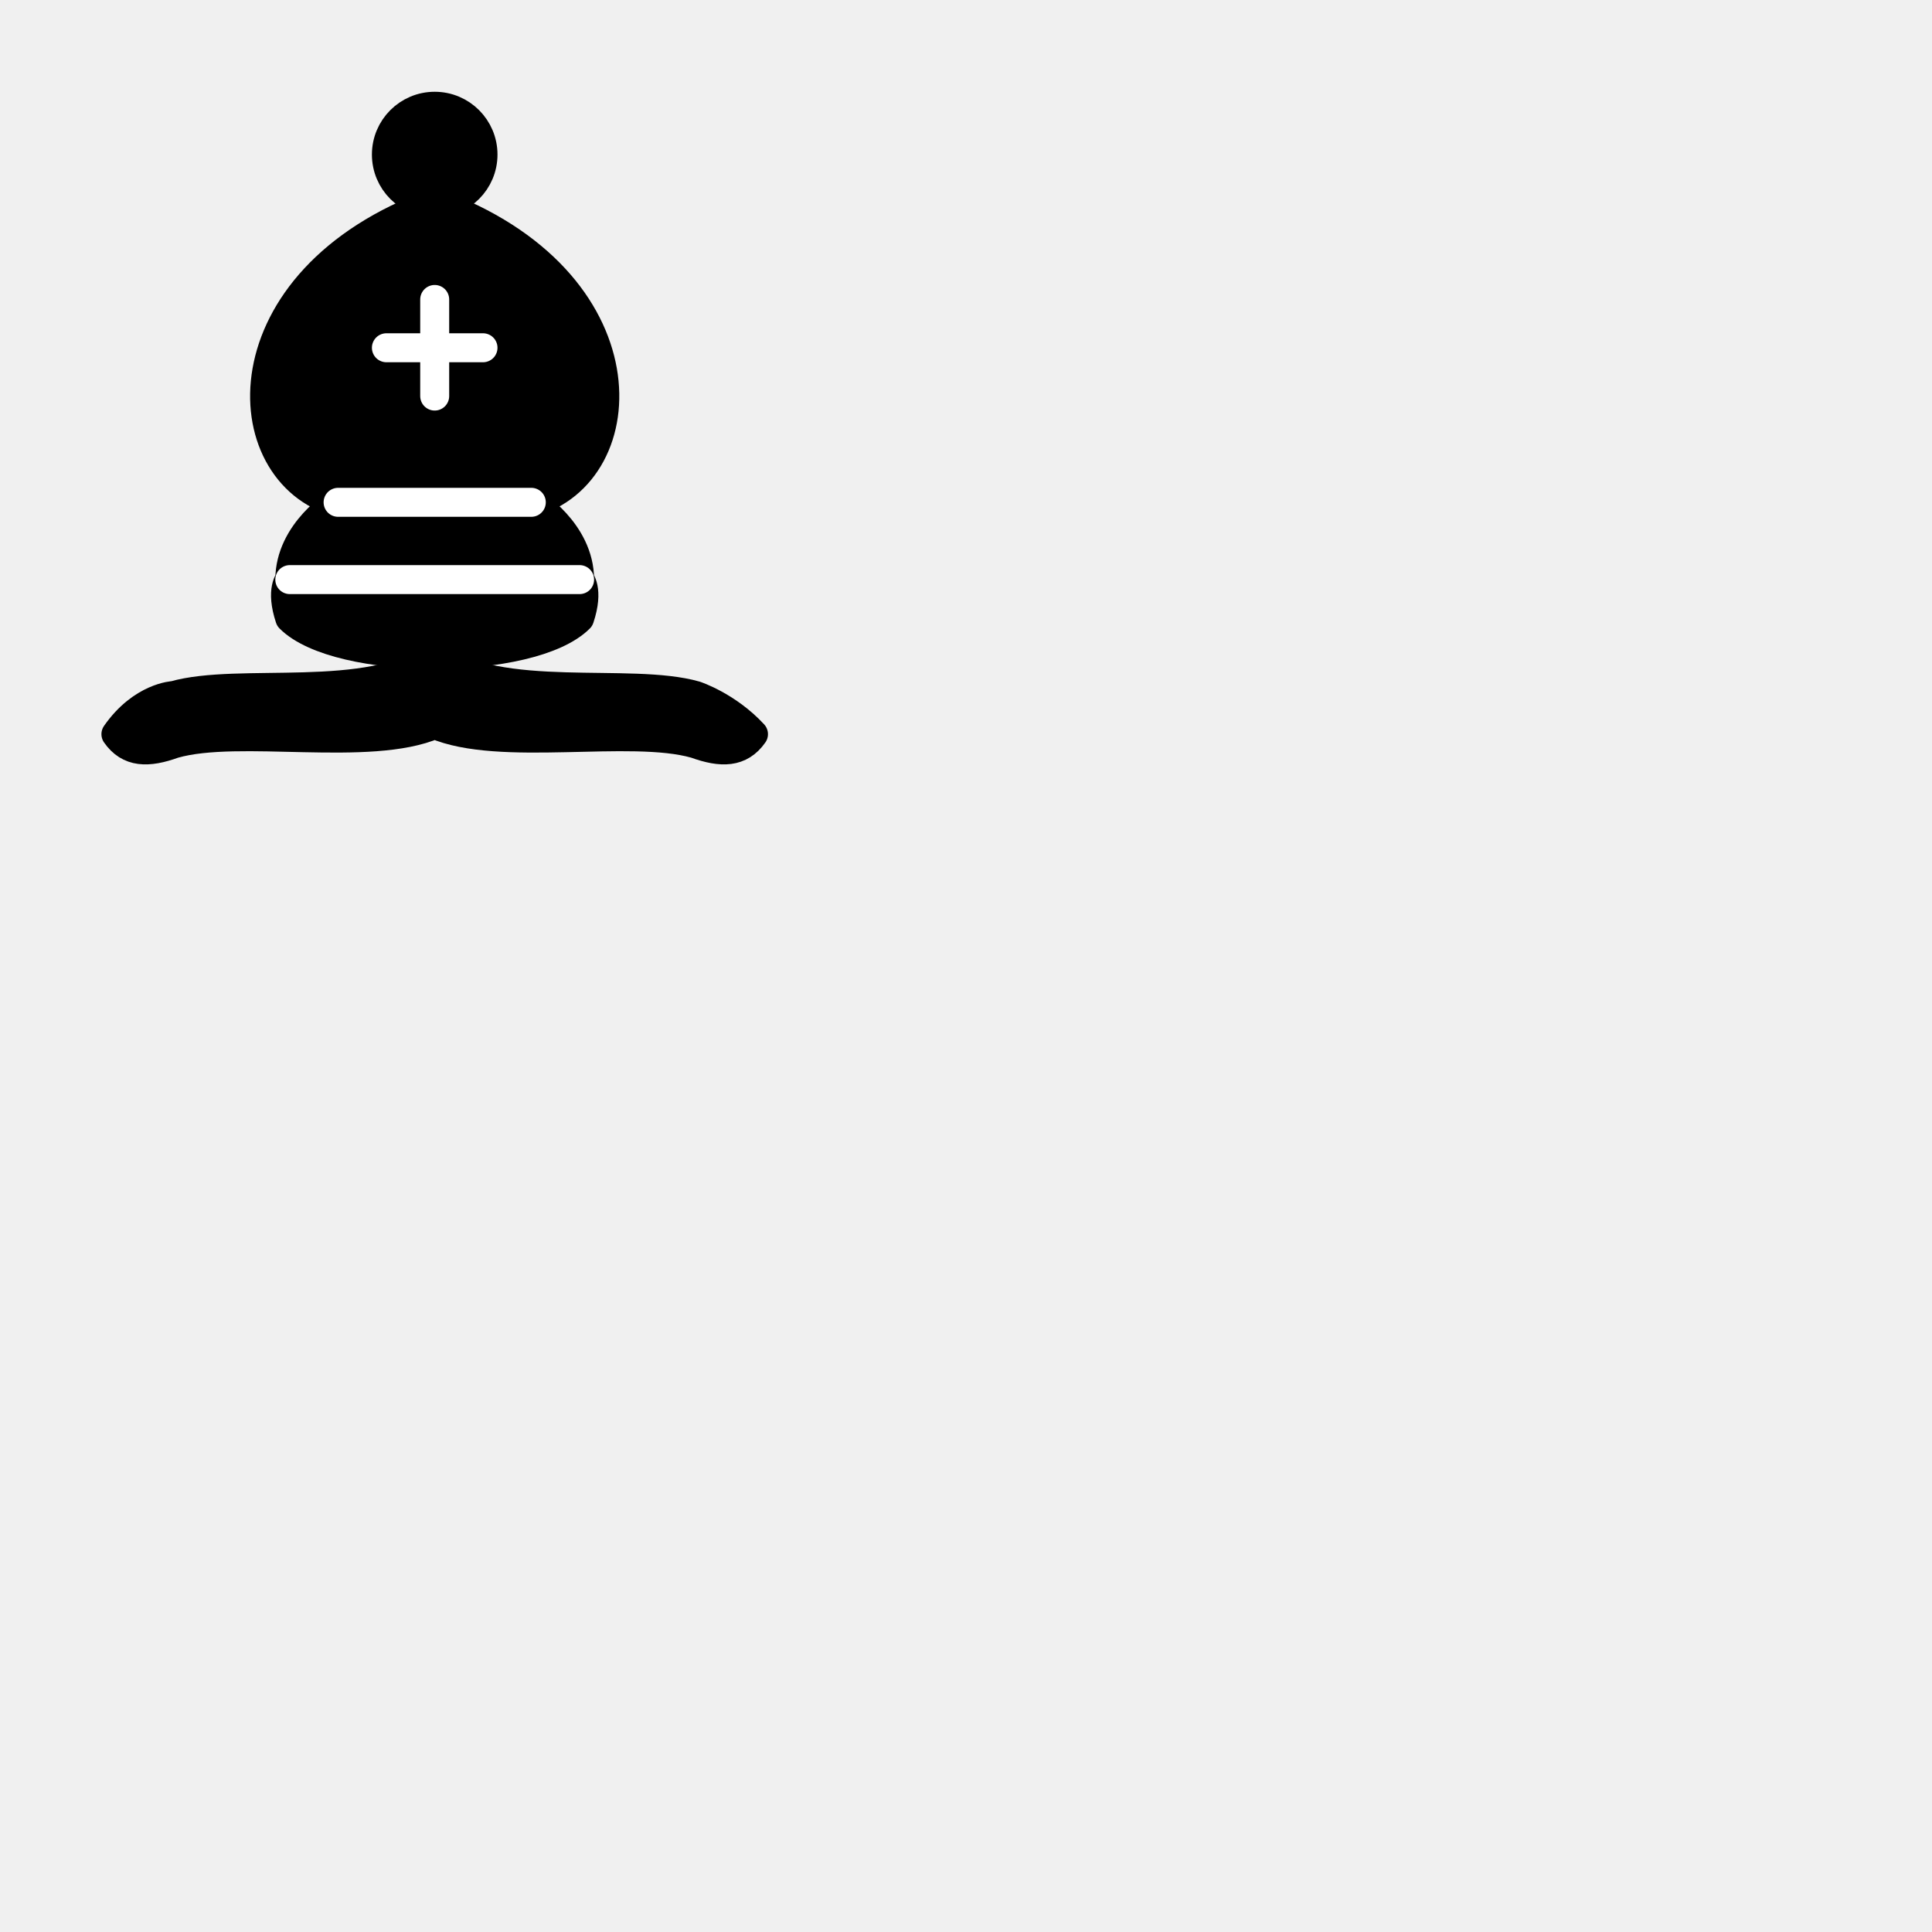
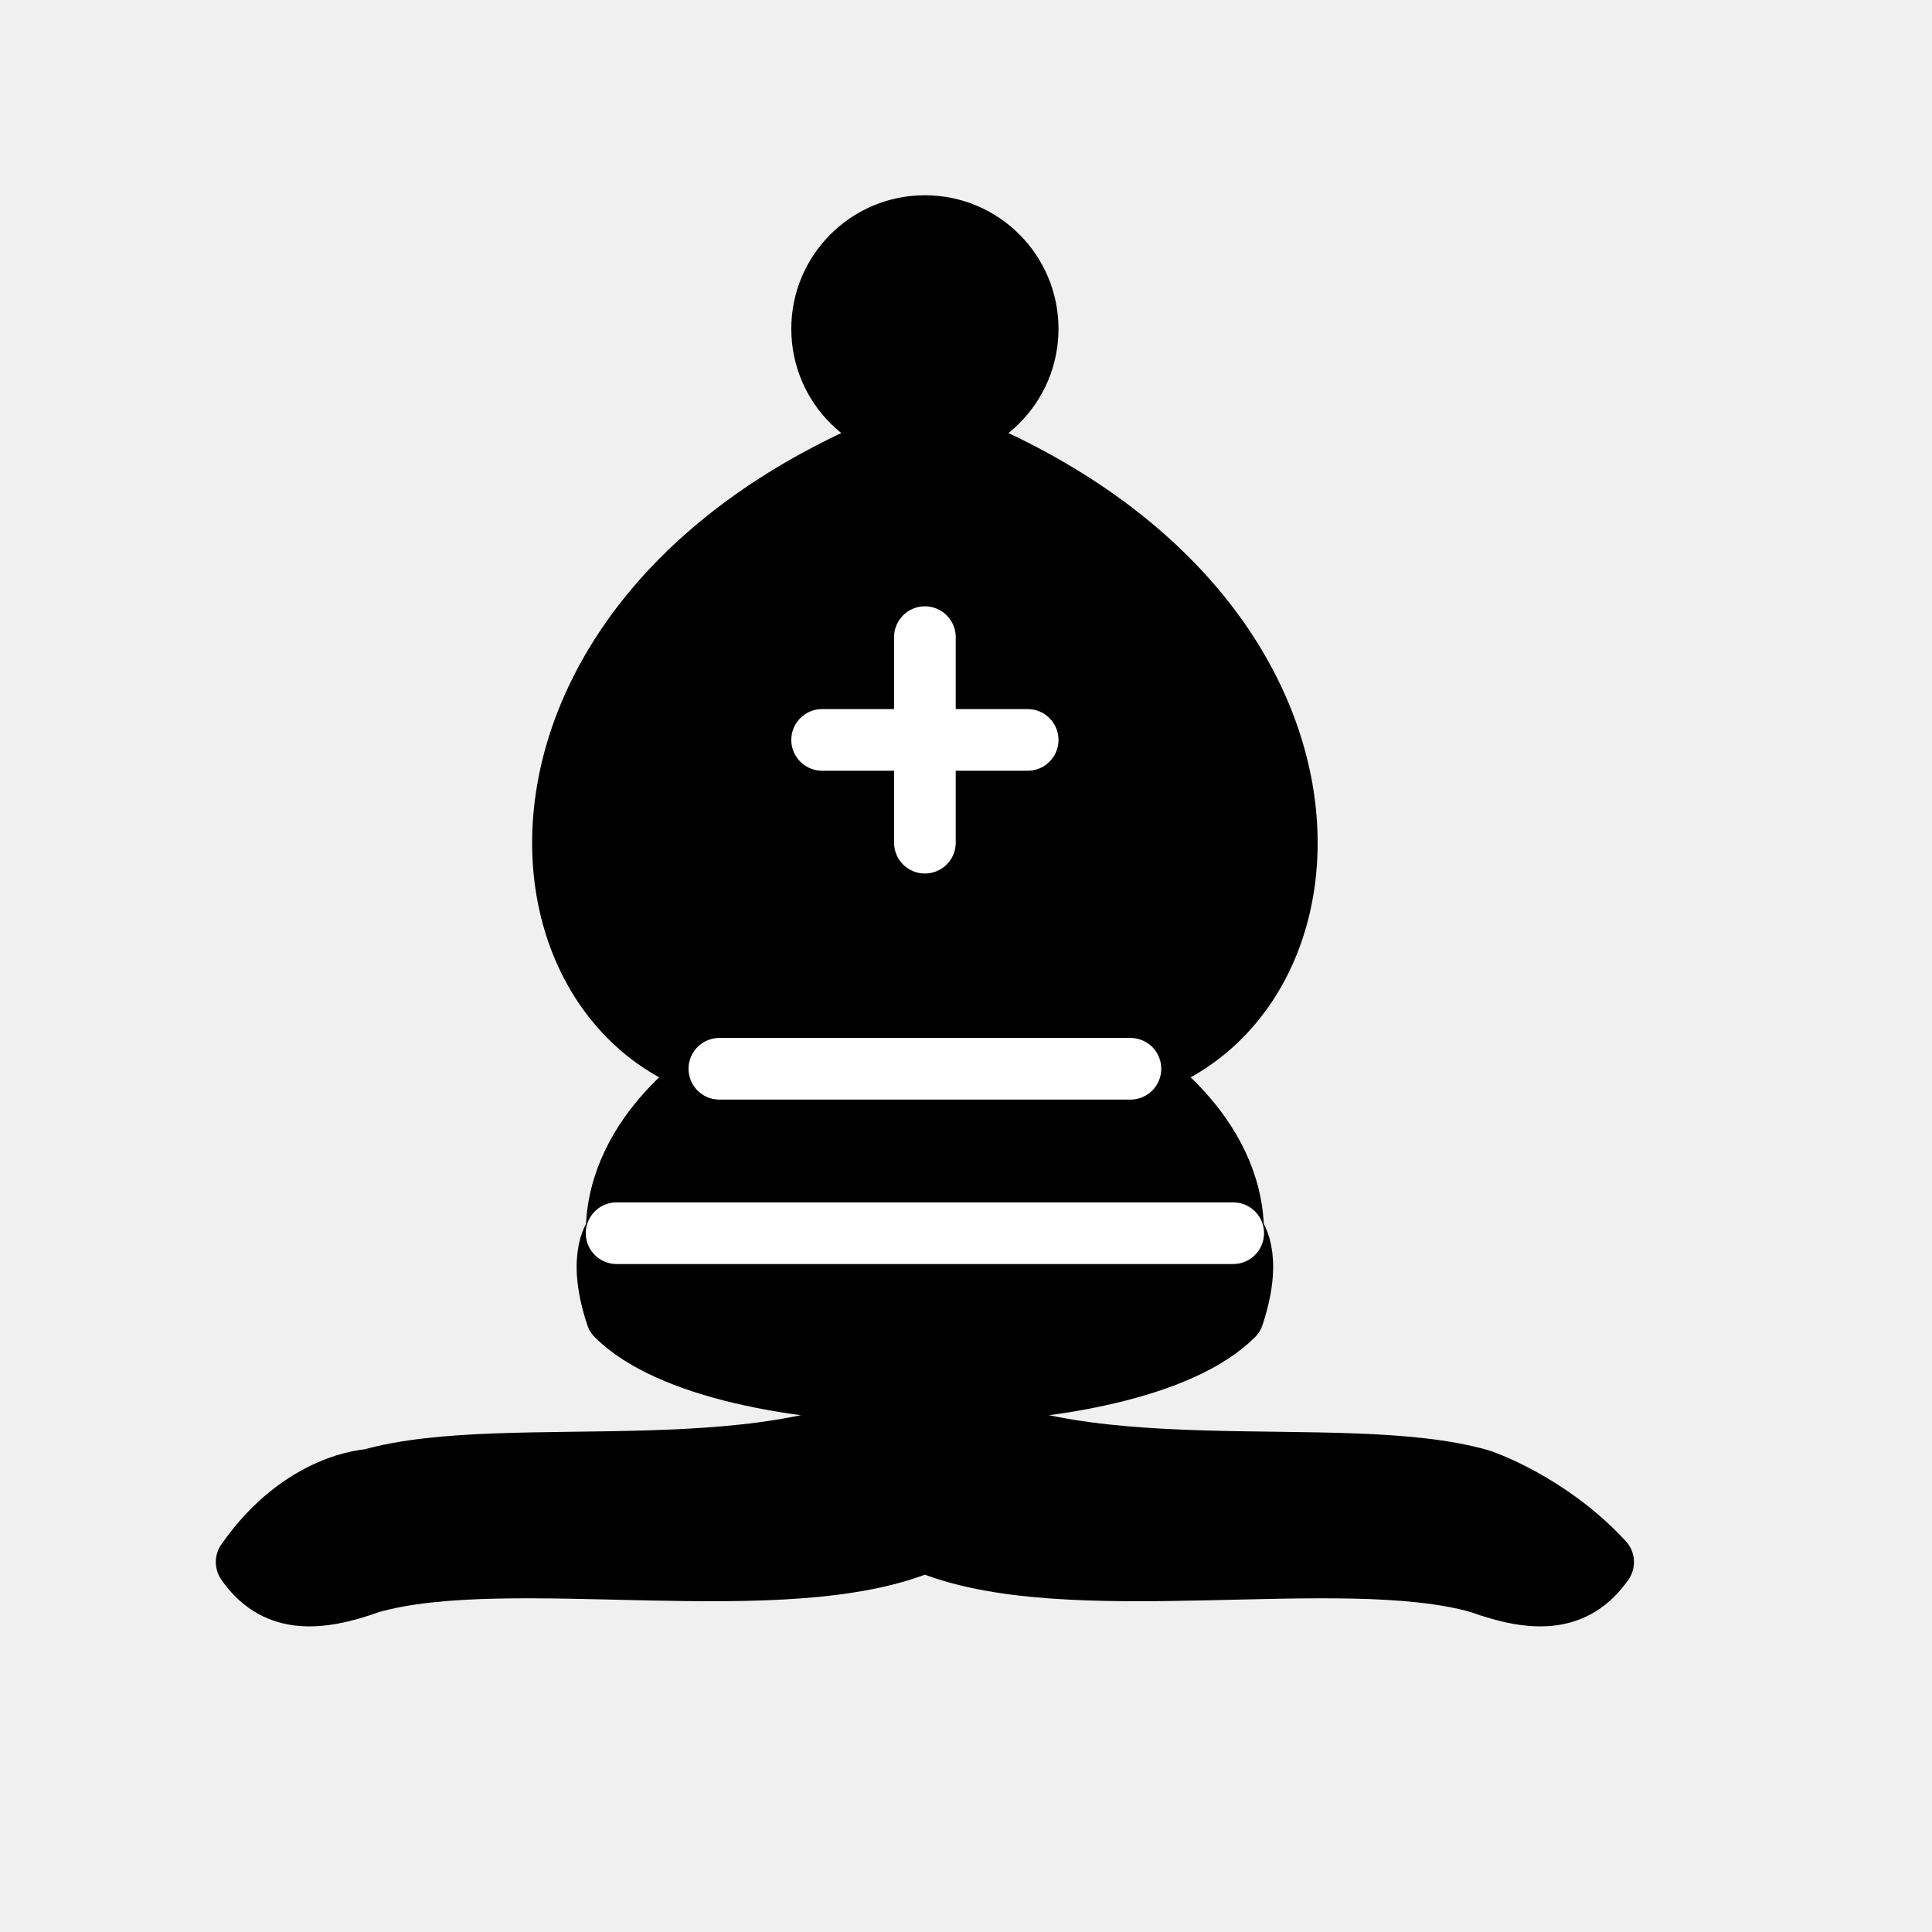
- <svg xmlns="http://www.w3.org/2000/svg" viewBox="0 0 100 100" version="1.1" width="100" height="100">
+ <svg xmlns="http://www.w3.org/2000/svg" viewBox="0 0 47 47" version="1.1" width="100" height="100">
  <g style="opacity:1; fill:none; fill-rule:evenodd; fill-opacity:1; stroke:#000000; stroke-width:1.5; stroke-linecap:round; stroke-linejoin:round; stroke-miterlimit:4; stroke-dasharray:none; stroke-opacity:1;">
    <g style="fill:#000000; stroke:#000000; stroke-linecap:butt;">
      <path d="M 9,36 C 12.39,35.03 19.11,36.43 22.5,34 C 25.89,36.43 32.61,35.03 36,36 C 36,36 37.65,36.54 39,38 C 38.32,38.97 37.35,38.99 36,38.5 C 32.61,37.53 25.89,38.96 22.5,37.5 C 19.11,38.96 12.39,37.53 9,38.5 C 7.646,38.99 6.677,38.97 6,38 C 7.354,36.06 9,36 9,36 z" />
      <path d="M 15,32 C 17.5,34.5 27.5,34.5 30,32 C 30.5,30.5 30,30 30,30 C 30,27.5 27.5,26 27.5,26 C 33,24.5 33.5,14.5 22.5,10.5 C 11.5,14.5 12,24.5 17.5,26 C 17.5,26 15,27.5 15,30 C 15,30 14.5,30.5 15,32 z" />
      <path d="M 25 8 A 2.5 2.5 0 1 1  20,8 A 2.5 2.5 0 1 1  25 8 z" />
    </g>
    <path d="M 17.5,26 L 27.5,26 M 15,30 L 30,30 M 22.5,15.5 L 22.5,20.5 M 20,18 L 25,18" style="fill:none; stroke:#ffffff; stroke-linejoin:miter;" />
  </g>
</svg>
